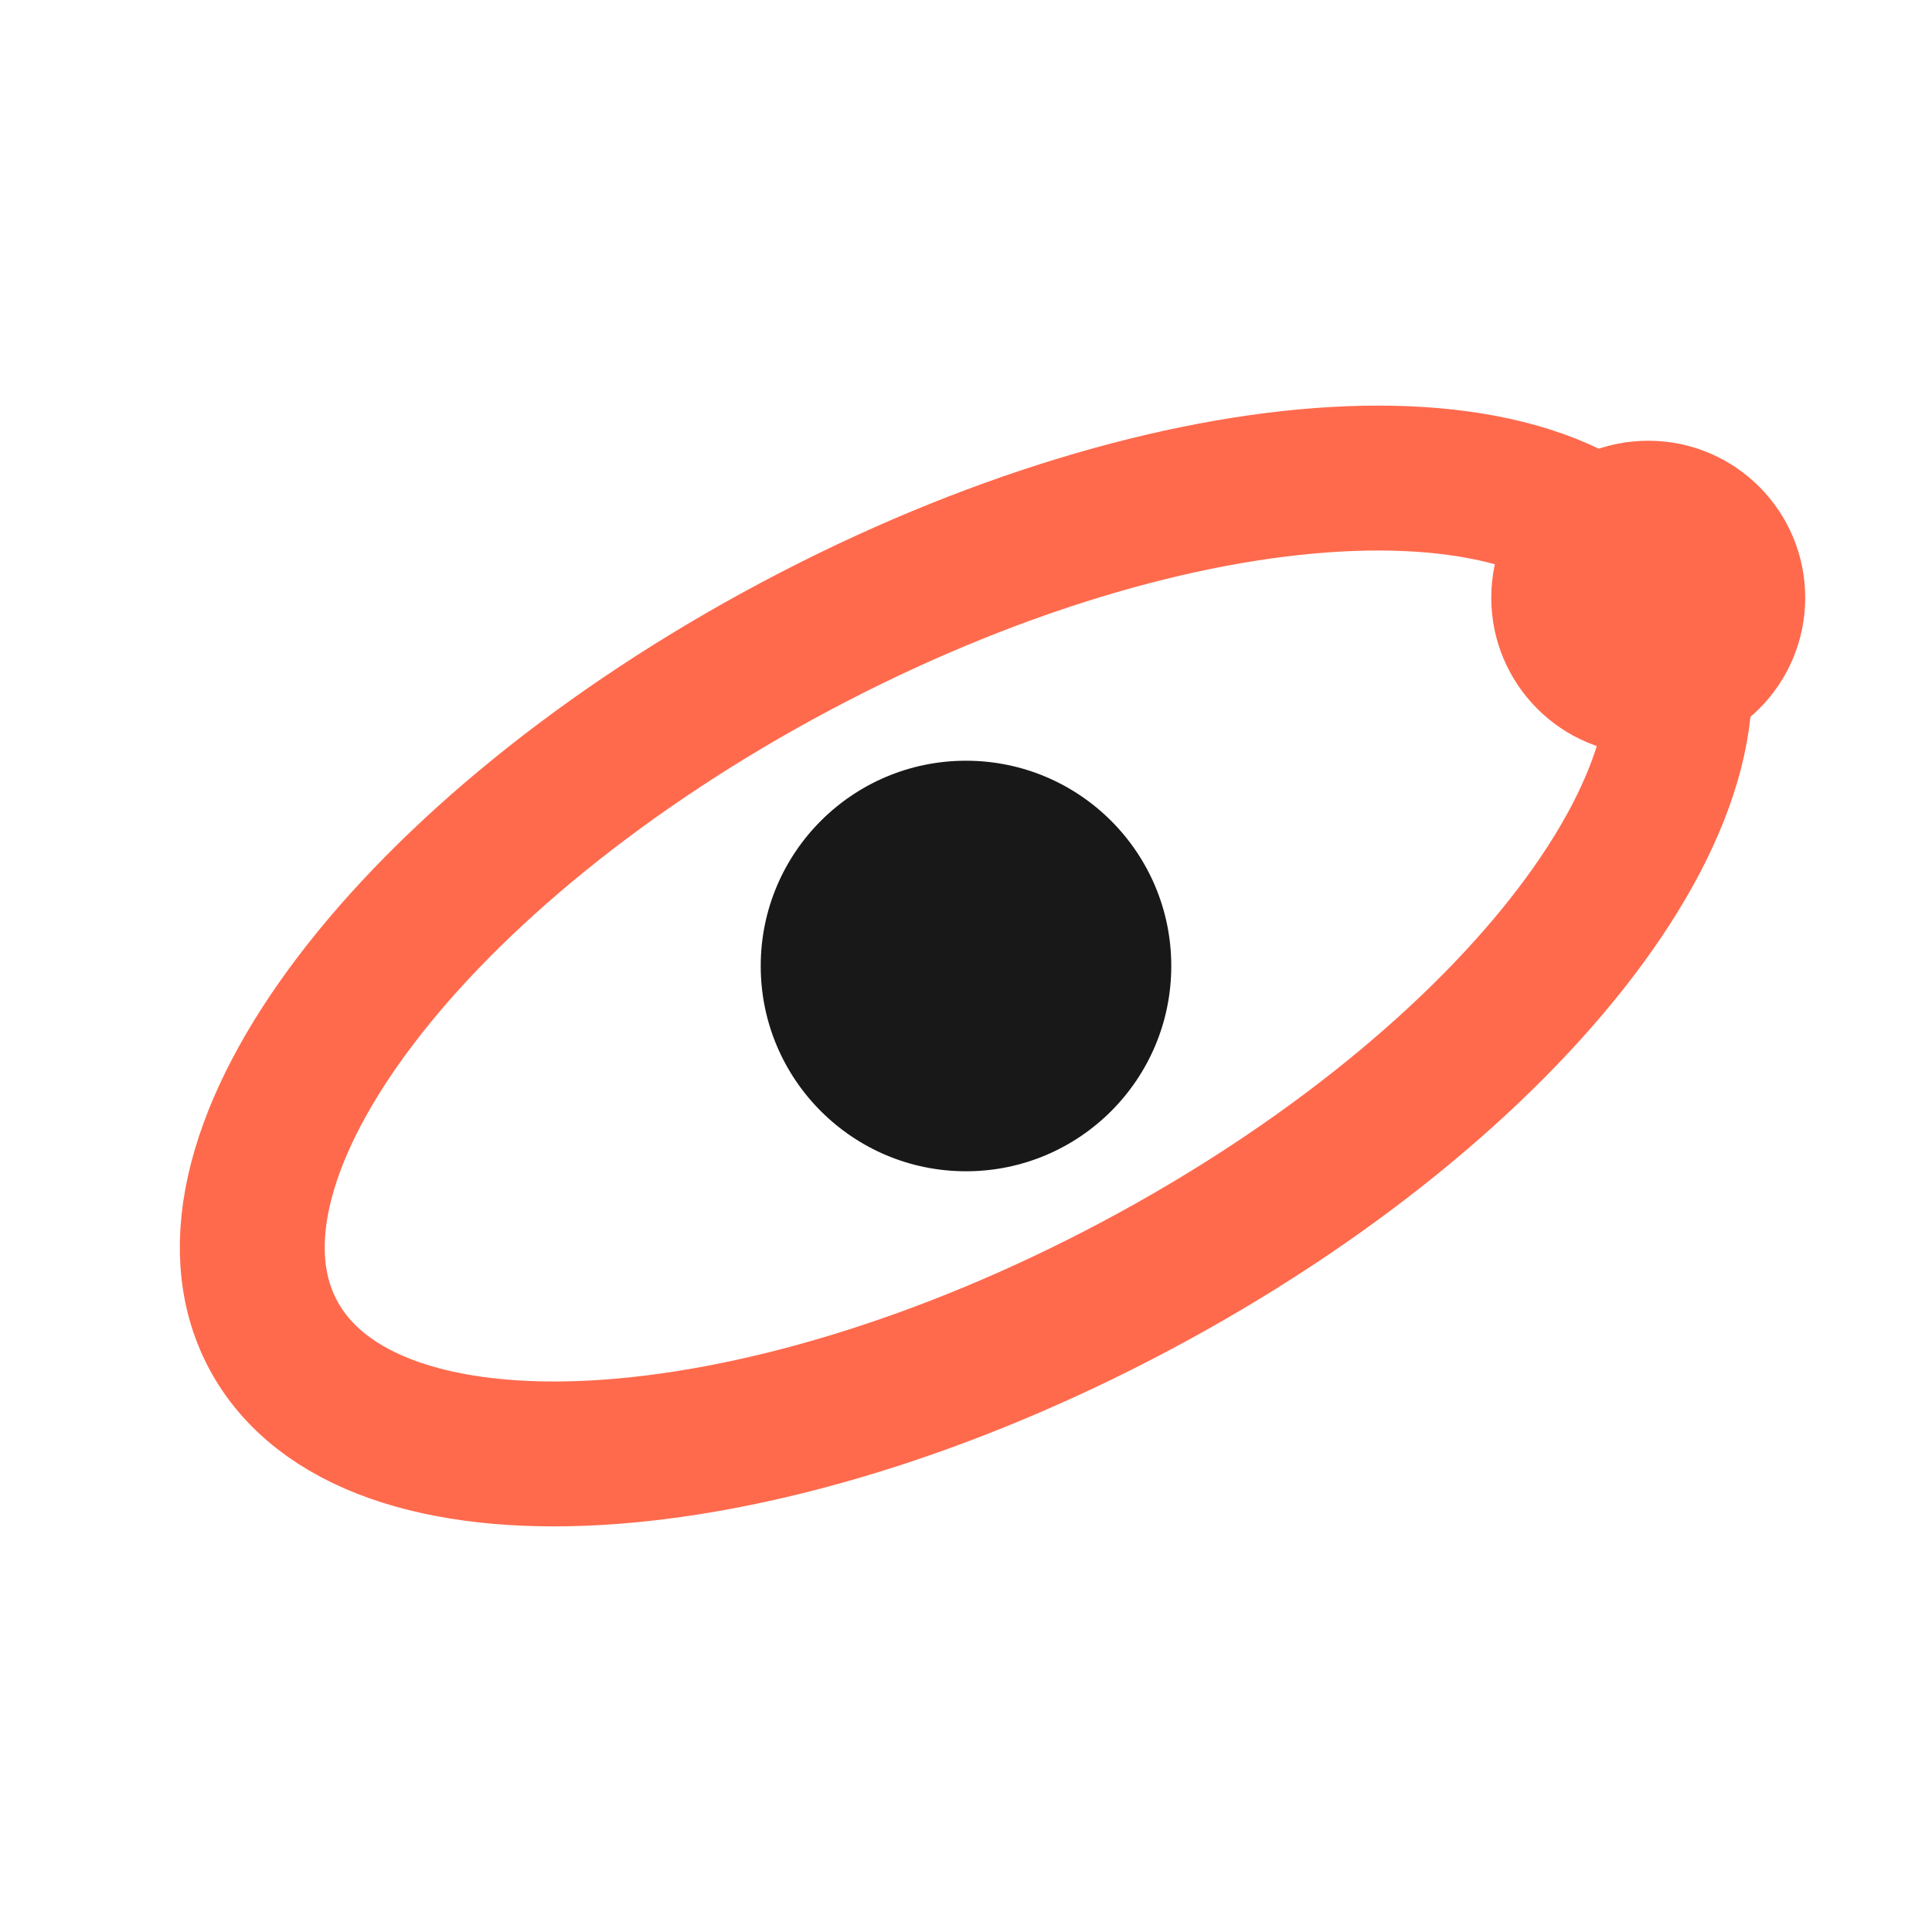
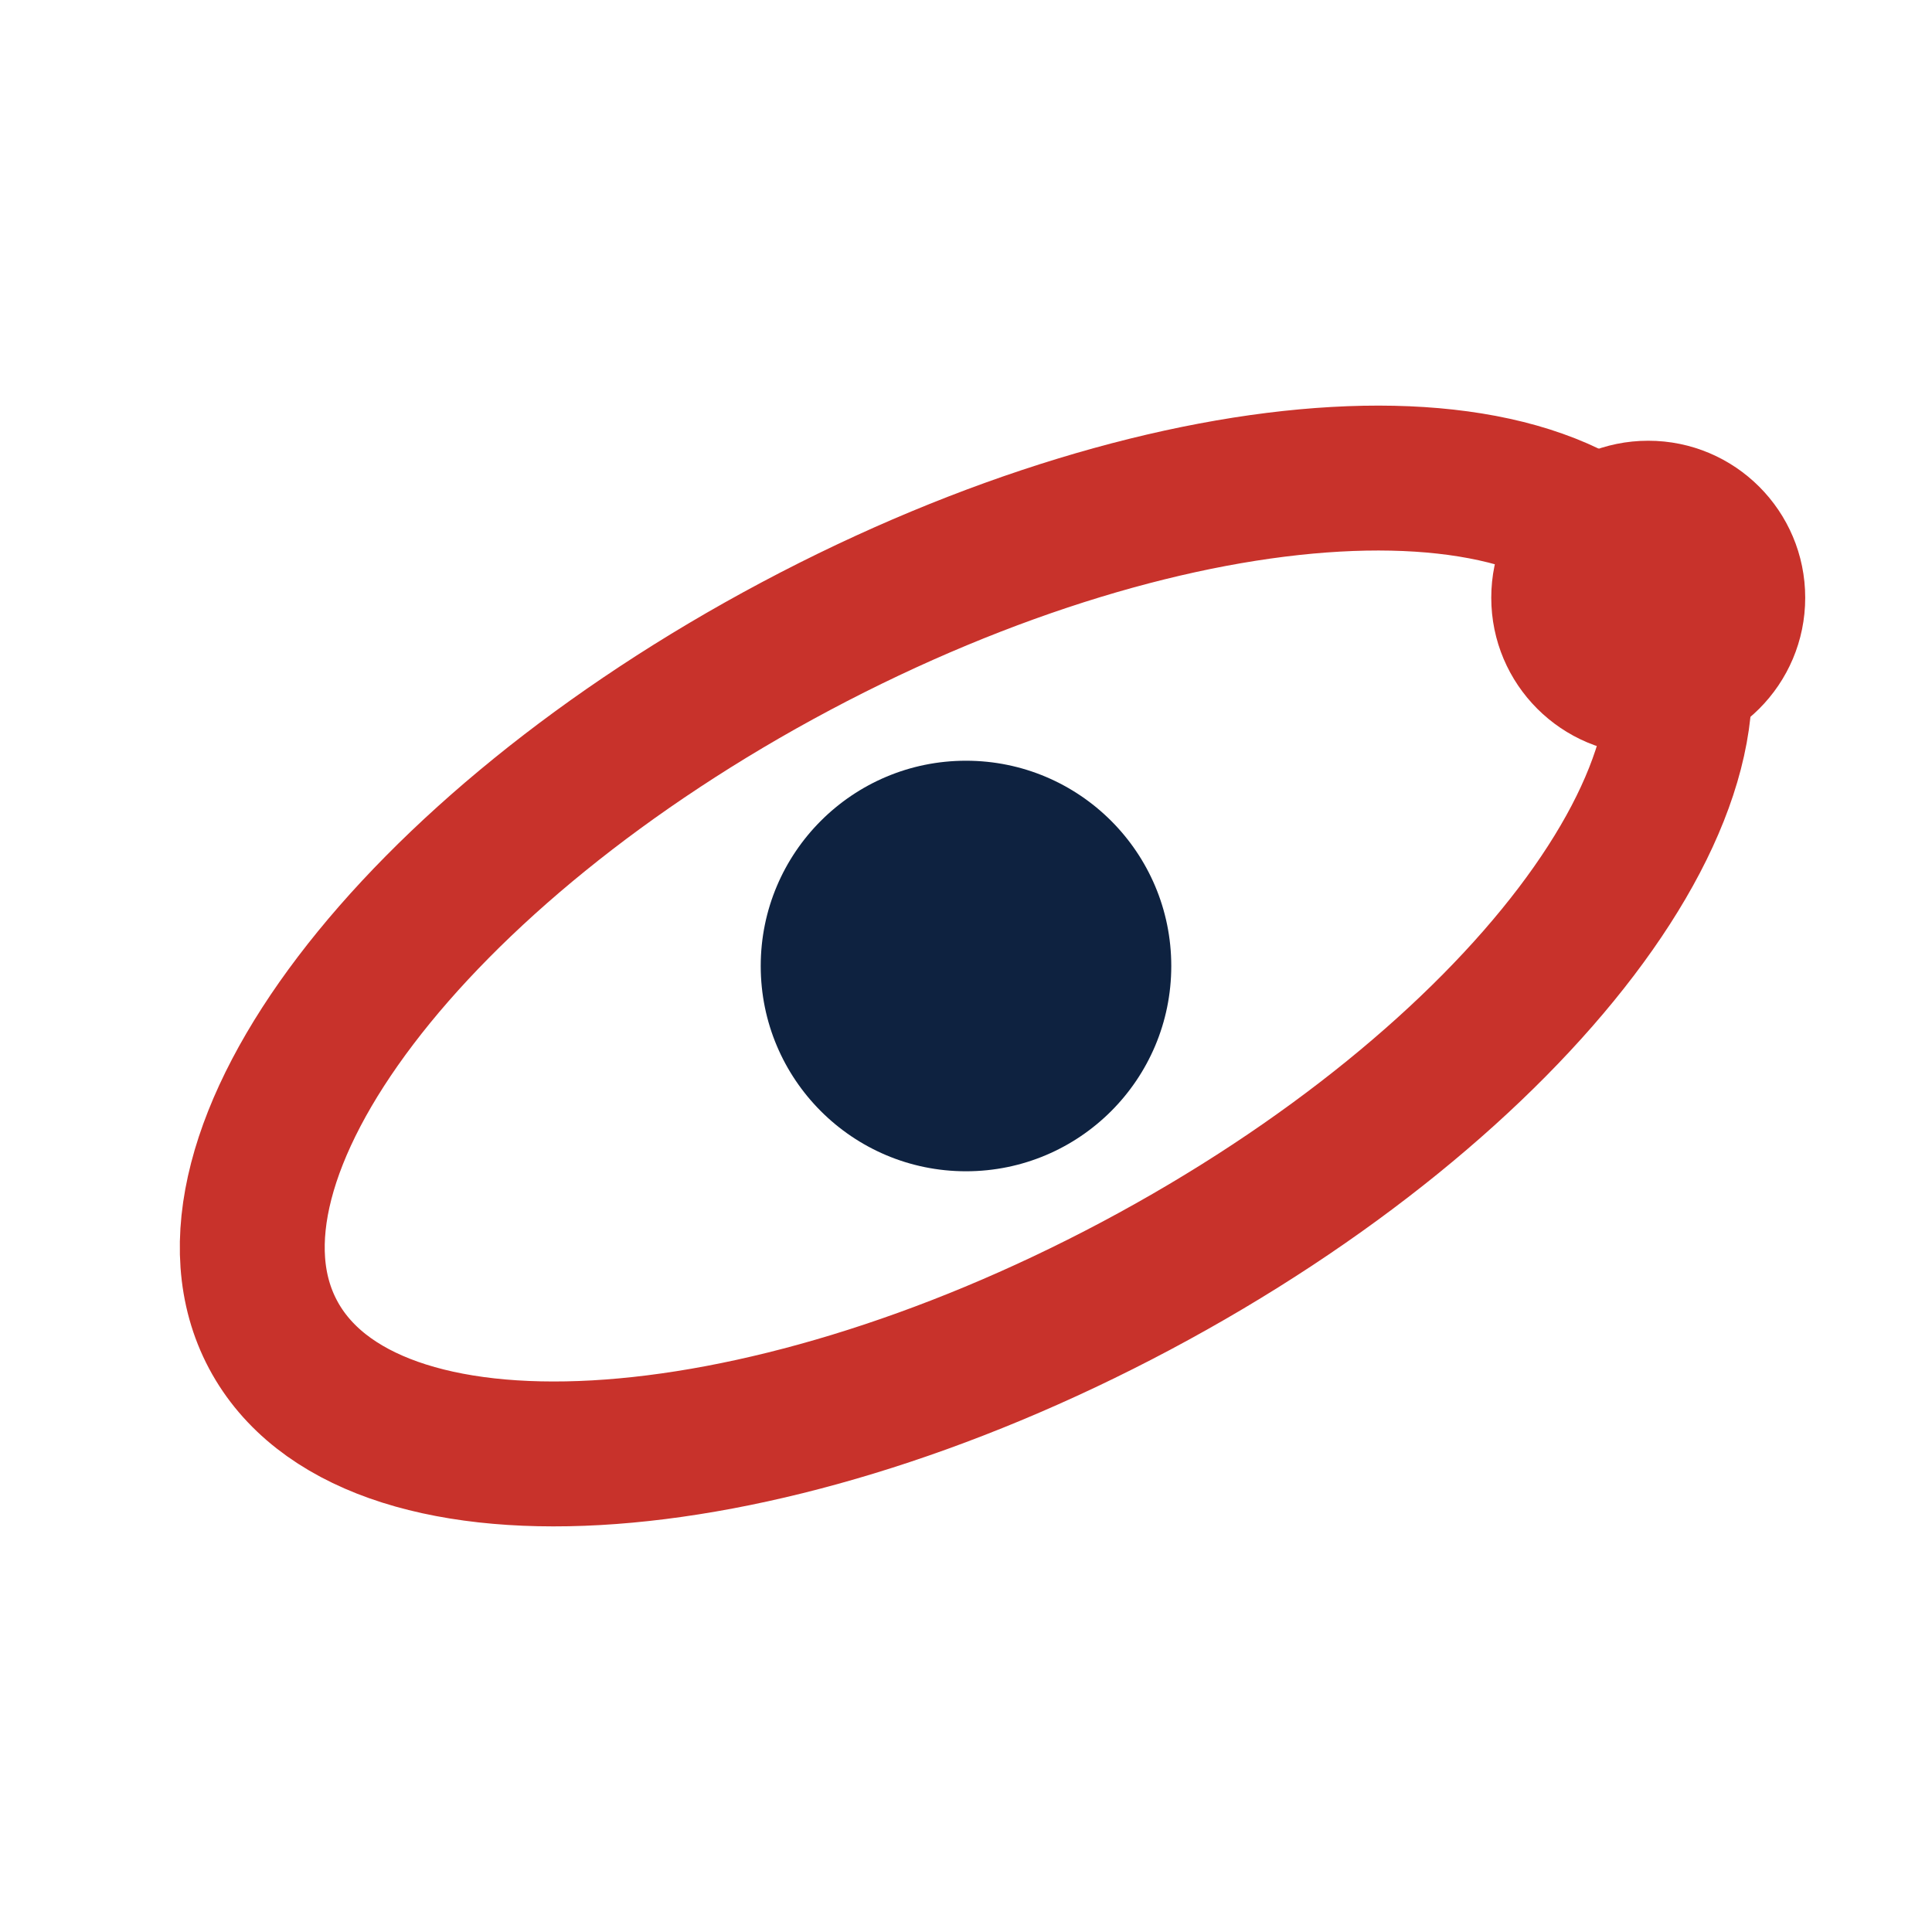
<svg xmlns="http://www.w3.org/2000/svg" viewBox="0 0 32 32">
-   <ellipse cx="16" cy="16" rx="13" ry="6" fill="none" stroke="#FF6A4D" stroke-width="2.4" transform="rotate(-28 16 16)" />
-   <circle cx="16" cy="16" r="3.4" fill="#171817" />
-   <circle cx="27.3" cy="9.9" r="2.6" fill="#FF6A4D" />
+   <ellipse cx="16" cy="16" rx="13" ry="6" fill="none" stroke="#C8322B" stroke-width="2.4" transform="rotate(-28 16 16)" />
+   <circle cx="16" cy="16" r="3.4" fill="#0E2240" />
+   <circle cx="27.3" cy="9.9" r="2.6" fill="#C8322B" />
</svg>
